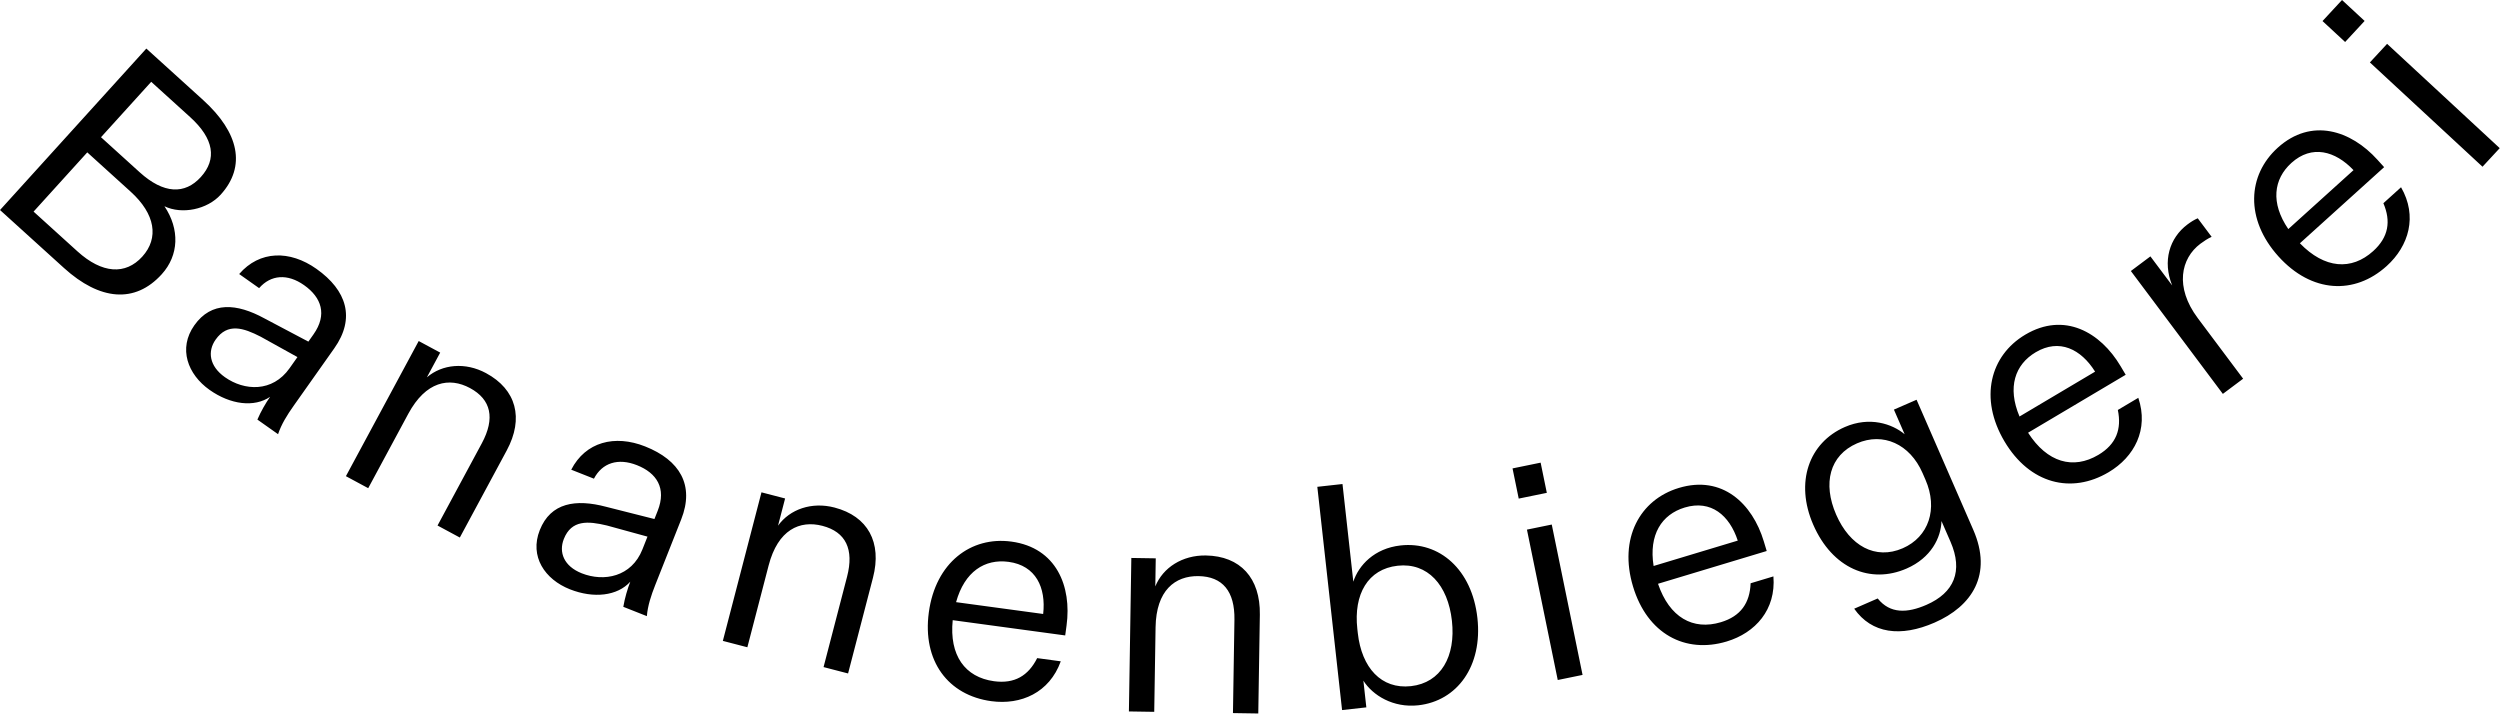
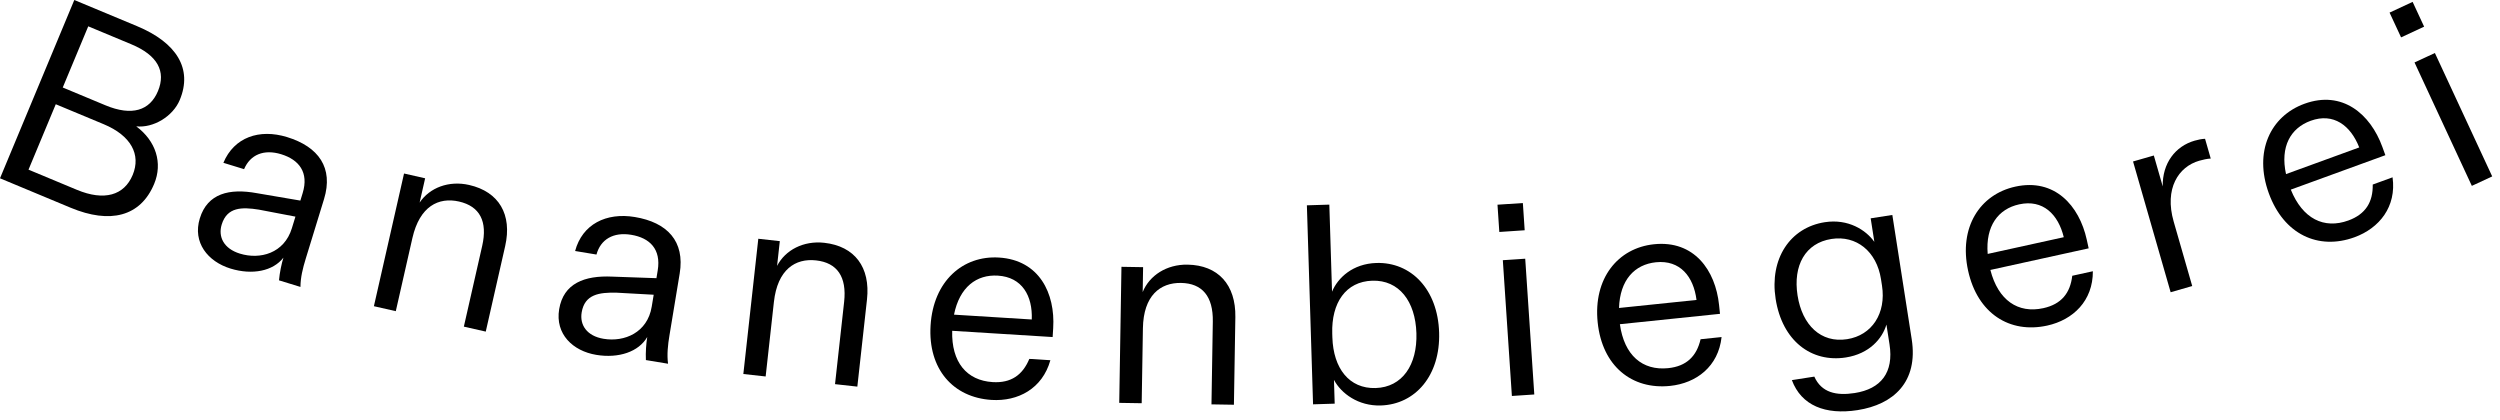
- <svg xmlns="http://www.w3.org/2000/svg" viewBox="0 0 1024 293" fill-rule="evenodd" clip-rule="evenodd" stroke-linejoin="round" stroke-miterlimit="2">
-   <path d="M26.218 109.78c14.635 13.263 29.04 14.678 40.037 2.545 7.05-7.78 7.413-18.418 1.108-27.842 7.161 3.453 17.5 1.351 23.04-4.762 10.493-11.578 7.512-25.413-7.215-38.76L59.939 19.892.006 86.025l26.212 23.755zm15.153-53.577l20.565-22.692 15.932 14.437c9.818 8.898 11.025 17.246 4.393 24.563-6.547 7.225-15.233 6.944-25.051-1.954L41.37 56.203zm-5.624 6.206l17.784 16.117c10.096 9.15 11.641 18.985 4.758 26.58-6.883 7.595-16.47 7.004-26.565-2.145l-17.97-16.285L35.748 62.41zM105.424 171.857l8.472 5.989c1.36-4.09 3.682-7.807 6.352-11.584l16.666-23.58c8.73-12.35 5.158-23.754-7.295-32.556-10.922-7.72-23.273-7.572-31.653 2.118l8.166 5.772c4.797-5.488 11.61-6.03 18.449-1.196 7.043 4.979 9.591 11.985 3.82 20.15l-2.093 2.96-18.051-9.544c-11.278-6.135-21.658-7.043-28.656 2.859-6.71 9.493-2.734 20.11 6.248 26.459 8.574 6.06 18.287 7.262 24.79 2.827-1.732 2.45-3.807 6.035-5.215 9.326zM92.13 154.5c-6.43-4.546-7.202-10.601-3.81-15.399 4.906-6.94 11.368-4.822 18.448-1.195l15.066 8.353-3.246 4.594c-7 9.9-18.496 9.275-26.458 3.647zM180.305 144.428l-8.804-4.742-29.816 55.355 9.134 4.92 16.42-30.484c7.172-13.316 16.79-15.093 25.264-10.528 8.694 4.682 10.36 12.395 4.848 22.63l-18.139 33.676 9.134 4.92 19.206-35.657c7.113-13.206 3.948-24.991-8.487-31.69-8.474-4.564-17.897-3.676-24.214 1.724l5.454-10.124zM255.307 248.553l9.647 3.817c.356-4.295 1.733-8.455 3.435-12.756l10.625-26.849c5.566-14.064-.6-24.3-14.78-29.912-12.437-4.922-24.403-1.86-30.257 9.535l9.299 3.68c3.365-6.465 9.856-8.601 17.644-5.52 8.02 3.174 12.15 9.38 8.471 18.678l-1.334 3.37-19.795-5.01c-12.407-3.297-22.708-1.727-27.17 9.548-4.277 10.809 2.095 20.186 12.323 24.234 9.763 3.864 19.485 2.737 24.756-3.109-1.104 2.79-2.273 6.763-2.864 10.294zm-17.019-13.726c-7.322-2.897-9.502-8.6-7.34-14.062 3.128-7.904 9.908-7.372 17.644-5.52l16.614 4.558-2.07 5.23c-4.462 11.275-15.782 13.382-24.848 9.794zM321.579 204.175l-9.678-2.517-15.824 60.852 10.041 2.61 8.714-33.51c3.807-14.638 12.728-18.647 22.043-16.224 9.557 2.485 13.007 9.581 10.081 20.832l-9.626 37.02 10.041 2.61 10.193-39.196c3.775-14.517-2.097-25.214-15.767-28.77-9.316-2.422-18.258.678-23.112 7.423l2.894-11.13zM434.49 270.877l-9.661-1.31c-3.627 7.202-9.26 10.6-17.682 9.458-11.891-1.614-18.372-10.567-16.917-25.002l46.077 6.252.555-4.087c2.168-15.979-4.13-31.845-22.586-34.35-16.598-2.251-31.07 8.652-33.827 28.965-2.723 20.067 8 34.01 25.588 36.397 12.139 1.647 23.806-3.456 28.453-16.323zm-21.34-40.74c11.147 1.513 15.347 10.535 14.133 21.345l-35.673-4.84c3.465-12.523 11.754-17.832 21.54-16.504zM473.395 228.695l-10-.158-.996 62.867 10.374.165.549-34.621c.24-15.123 7.96-21.127 17.584-20.974 9.874.157 14.903 6.237 14.72 17.86l-.607 38.246 10.373.164.642-40.495c.238-14.998-7.995-24.004-22.118-24.228-9.624-.153-17.581 4.971-20.704 12.673l.183-11.499zM558.44 278.805c3.808 5.992 12.186 11.225 22.498 10.082 15.902-1.763 26.397-16.006 24.207-35.76-2.204-19.878-15.564-31.477-31.466-29.714-10.809 1.199-17.202 8.196-19.357 14.849l-4.435-40.005-10.312 1.143 10.138 91.44 9.939-1.102-1.212-10.933zm-2.48-21.231c-1.57-14.163 4.327-24.501 16.502-25.851 12.3-1.364 20.621 7.9 22.247 22.561 1.611 14.536-4.479 25.398-16.778 26.762-12.176 1.35-20.208-7.57-21.778-21.733l-.193-1.74zM622.067 204.227l11.511-2.358-2.533-12.369-11.511 2.359 2.533 12.368zm15.987 74.303l10.164-2.082-12.618-61.596-10.164 2.082 12.618 61.596zM726.39 236.092l-9.335 2.815c-.312 8.059-4.028 13.488-12.166 15.942-11.49 3.464-21.1-1.993-25.764-15.732l44.52-13.425-1.191-3.95c-4.656-15.438-16.969-27.261-34.8-21.884-16.038 4.836-24.683 20.76-18.764 40.387 5.846 19.388 21.387 27.627 38.38 22.502 11.73-3.536 20.228-13.019 19.12-26.655zm-36.319-28.216c10.771-3.248 18.335 3.219 21.714 13.559l-34.467 10.393c-2.041-12.832 3.299-21.1 12.753-23.952zM798.93 221.899c5.245 12.031 1.476 20.902-9.868 25.847-7.792 3.397-14.864 3.753-19.959-2.617l-9.625 4.196c7.187 10.23 19.031 11.749 32.896 5.704 15.354-6.693 23.874-19.68 15.881-38.014l-23.228-53.281-9.282 4.046 4.396 10.083c-5.148-4.3-14.391-7.362-24.474-2.966-14.782 6.444-20.507 22.713-12.964 40.015 7.843 17.99 23.459 24.409 38.24 17.965 10.084-4.396 14.103-12.694 14.29-19.457l3.697 8.479zm-10.253-25.394c5.196 11.917 1.344 23.414-9.312 28.06-11.23 4.895-21.721-1.03-27.266-13.75-5.595-12.833-2.696-24.324 8.533-29.22 10.657-4.645 21.651.243 26.847 12.16l1.198 2.75zM875.851 162.944l-8.384 4.977c1.634 7.897-.668 14.06-7.977 18.398-10.32 6.125-20.96 3.137-28.79-9.077l39.987-23.733-2.105-3.548c-8.23-13.866-23.025-22.383-39.041-12.877-14.404 8.549-18.968 26.085-8.505 43.713 10.335 17.414 27.4 21.676 42.665 12.617 10.534-6.253 16.504-17.5 12.15-30.47zm-42.036-18.658c9.675-5.742 18.572-1.283 24.337 7.94l-30.958 18.375c-5.066-11.965-1.87-21.275 6.621-26.315zM900.195 89.406c-1.425.598-2.901 1.547-4.202 2.52-7.405 5.544-10.288 15.042-6.272 24.996l-8.915-11.908-8.005 5.993 37.681 50.333 8.306-6.218-18.579-24.816c-9.514-12.709-6.928-24.481 1.077-30.474 1.3-.974 3.177-2.223 4.602-2.821l-5.693-7.605zM983.469 76.697l-7.235 6.536c3.164 7.418 2.127 13.915-4.18 19.613-8.904 8.045-19.925 7.221-30.017-3.202l34.503-31.175-2.766-3.06c-10.81-11.965-26.997-17.387-40.816-4.9-12.428 11.229-13.434 29.32.31 44.531 13.576 15.026 31.147 15.827 44.317 3.928 9.09-8.213 12.717-20.42 5.884-32.271zm-44.896-9.975c8.347-7.542 17.95-4.931 25.426 2.97l-26.711 24.135c-7.334-10.726-6.043-20.484 1.285-27.105zM960.565 17.201l7.984-8.62-9.263-8.579-7.984 8.62 9.263 8.58zm56.27 51.09l7.05-7.611-46.13-42.723-7.05 7.612 46.13 42.723z" fill-rule="nonzero" />
+ <svg xmlns="http://www.w3.org/2000/svg" width="100%" height="100%" viewBox="0 0 268 45" version="1.1" xml:space="preserve" style="fill-rule:evenodd;clip-rule:evenodd;stroke-linejoin:round;stroke-miterlimit:2;">
+   <g>
+     <path d="M7.575,22.27c4.23,1.762 7.489,0.953 8.95,-2.554c0.938,-2.248 0.19,-4.602 -1.92,-6.172c1.834,0.198 3.931,-1.064 4.667,-2.831c1.395,-3.346 -0.332,-6.139 -4.588,-7.913l-6.719,-2.8l-7.965,19.113l7.575,3.157Zm-0.848,-12.89l2.733,-6.558l4.604,1.919c2.837,1.182 3.75,2.914 2.868,5.028c-0.87,2.088 -2.791,2.702 -5.628,1.519l-4.577,-1.908Zm-0.748,1.794l5.14,2.142c2.917,1.216 4.019,3.246 3.104,5.441c-0.914,2.195 -3.056,2.81 -5.974,1.594l-5.193,-2.164l2.923,-7.013Z" style="fill-rule:nonzero;" />
+     <path d="M29.908,30.052l2.301,0.707c0.004,-1 0.246,-1.988 0.561,-3.013l1.966,-6.404c1.03,-3.355 -0.584,-5.61 -3.966,-6.648c-2.966,-0.911 -5.678,0.016 -6.823,2.759l2.218,0.681c0.66,-1.557 2.122,-2.17 3.979,-1.6c1.913,0.588 2.982,1.947 2.301,4.165l-0.246,0.804l-4.67,-0.796c-2.93,-0.536 -5.284,0.016 -6.109,2.705c-0.792,2.578 0.854,4.63 3.293,5.379c2.329,0.715 4.557,0.277 5.669,-1.172c-0.204,0.666 -0.402,1.606 -0.474,2.433Zm-4.187,-2.863c-1.747,-0.536 -2.355,-1.815 -1.955,-3.118c0.578,-1.885 2.156,-1.886 3.979,-1.599l3.926,0.75l-0.383,1.247c-0.825,2.69 -3.405,3.384 -5.567,2.72Z" style="fill-rule:nonzero;" />
+     <path d="M45.575,19.114l-2.262,-0.514l-3.231,14.225l2.347,0.533l1.779,-7.834c0.778,-3.422 2.817,-4.415 4.995,-3.921c2.234,0.508 3.085,2.128 2.488,4.758l-1.966,8.654l2.348,0.533l2.081,-9.163c0.771,-3.393 -0.668,-5.831 -3.864,-6.557c-2.177,-0.495 -4.229,0.288 -5.306,1.888l0.591,-2.602Z" style="fill-rule:nonzero;" />
+     <path d="M69.24,38.599l2.375,0.393c-0.13,-0.991 -0.022,-2.002 0.154,-3.06l1.094,-6.61c0.573,-3.461 -1.327,-5.481 -4.817,-6.059c-3.061,-0.507 -5.625,0.774 -6.394,3.645l2.289,0.379c0.446,-1.631 1.813,-2.434 3.73,-2.116c1.975,0.327 3.215,1.531 2.836,3.82l-0.137,0.83l-4.734,-0.167c-2.975,-0.139 -5.234,0.721 -5.694,3.496c-0.44,2.661 1.464,4.475 3.981,4.892c2.404,0.398 4.553,-0.333 5.462,-1.917c-0.114,0.686 -0.184,1.645 -0.145,2.474Zm-4.532,-2.279c-1.802,-0.298 -2.576,-1.484 -2.353,-2.829c0.322,-1.946 1.886,-2.157 3.731,-2.116l3.99,0.22l-0.213,1.287c-0.459,2.776 -2.923,3.808 -5.155,3.438Z" style="fill-rule:nonzero;" />
+     <path d="M83.596,25.85l-2.306,-0.255l-1.604,14.499l2.392,0.264l0.884,-7.984c0.386,-3.488 2.3,-4.705 4.52,-4.46c2.277,0.252 3.306,1.767 3.009,4.447l-0.976,8.82l2.392,0.265l1.034,-9.339c0.383,-3.459 -1.322,-5.719 -4.579,-6.079c-2.22,-0.246 -4.17,0.764 -5.059,2.474l0.293,-2.652Z" style="fill-rule:nonzero;" />
+     <path d="M112.601,38.615l-2.258,-0.141c-0.717,1.728 -1.963,2.61 -3.931,2.487c-2.779,-0.172 -4.43,-2.134 -4.337,-5.499l10.768,0.669l0.059,-0.955c0.232,-3.734 -1.494,-7.299 -5.806,-7.567c-3.879,-0.241 -7.043,2.526 -7.338,7.273c-0.291,4.689 2.425,7.734 6.535,7.99c2.837,0.176 5.45,-1.202 6.308,-4.257Zm-5.626,-9.067c2.605,0.162 3.729,2.179 3.631,4.701l-8.336,-0.518c0.59,-2.956 2.419,-4.325 4.705,-4.183Z" style="fill-rule:nonzero;" />
+     <path d="M122.54,28.64l-2.32,-0.038l-0.238,14.585l2.407,0.039l0.131,-8.032c0.057,-3.508 1.849,-4.9 4.082,-4.864c2.29,0.038 3.457,1.449 3.412,4.146l-0.144,8.872l2.406,0.04l0.154,-9.395c0.057,-3.48 -1.853,-5.57 -5.129,-5.624c-2.233,-0.036 -4.08,1.152 -4.805,2.938l0.044,-2.667Z" style="fill-rule:nonzero;" />
+     <path d="M143,40.721c0.77,1.456 2.612,2.821 5.018,2.746c3.71,-0.115 6.399,-3.216 6.256,-7.825c-0.144,-4.638 -3.02,-7.566 -6.73,-7.451c-2.522,0.079 -4.129,1.579 -4.75,3.078l-0.29,-9.333l-2.406,0.074l0.662,21.334l2.319,-0.072l-0.079,-2.551Zm-0.183,-4.956c-0.102,-3.304 1.452,-5.586 4.292,-5.674c2.87,-0.089 4.624,2.206 4.73,5.627c0.105,3.391 -1.503,5.791 -4.373,5.88c-2.84,0.088 -4.534,-2.122 -4.636,-5.427l-0.013,-0.406Z" style="fill-rule:nonzero;" />
+     <path d="M160.726,24.867l2.72,-0.182l-0.195,-2.922l-2.72,0.181l0.195,2.923Zm1.348,17.581l2.402,-0.16l-0.972,-14.555l-2.401,0.16l0.971,14.555Z" style="fill-rule:nonzero;" />
+     <path d="M184.553,36.132l-2.25,0.234c-0.423,1.822 -1.507,2.896 -3.469,3.1c-2.769,0.287 -4.72,-1.377 -5.182,-4.711l10.731,-1.112l-0.099,-0.952c-0.386,-3.721 -2.674,-6.954 -6.972,-6.508c-3.865,0.4 -6.531,3.65 -6.041,8.381c0.484,4.673 3.664,7.23 7.761,6.805c2.826,-0.293 5.178,-2.081 5.521,-5.237Zm-7.041,-8.017c2.596,-0.269 4.037,1.535 4.355,4.039l-8.308,0.861c0.096,-3.013 1.675,-4.663 3.953,-4.9Z" style="fill-rule:nonzero;" />
+     <path d="M202.556,36.914c0.469,3.009 -0.899,4.778 -3.736,5.22c-1.948,0.304 -3.556,-0.032 -4.325,-1.761l-2.407,0.375c1.011,2.719 3.58,3.756 7.047,3.216c3.839,-0.599 6.516,-3.012 5.801,-7.597l-2.078,-13.324l-2.321,0.362l0.393,2.522c-0.902,-1.269 -2.796,-2.499 -5.318,-2.106c-3.696,0.576 -5.938,3.89 -5.264,8.217c0.702,4.499 3.829,6.858 7.525,6.282c2.522,-0.394 3.912,-2.019 4.352,-3.526l0.331,2.12Zm-0.807,-6.302c0.465,2.98 -1.076,5.334 -3.741,5.749c-2.808,0.438 -4.814,-1.509 -5.31,-4.689c-0.5,-3.21 0.826,-5.618 3.634,-6.056c2.665,-0.415 4.845,1.329 5.31,4.309l0.107,0.687Z" style="fill-rule:nonzero;" />
+     <path d="M224.355,29.077l-2.209,0.485c-0.215,1.859 -1.171,3.049 -3.097,3.472c-2.719,0.598 -4.845,-0.835 -5.681,-4.096l10.537,-2.316l-0.206,-0.935c-0.803,-3.653 -3.441,-6.607 -7.661,-5.679c-3.796,0.834 -6.078,4.364 -5.057,9.009c1.008,4.589 4.457,6.77 8.479,5.886c2.776,-0.61 4.91,-2.652 4.895,-5.826Zm-7.9,-7.171c2.549,-0.561 4.184,1.069 4.782,3.521l-8.157,1.793c-0.245,-3.005 1.137,-4.823 3.375,-5.314Z" style="fill-rule:nonzero;" />
+     <path d="M236.382,14.879c-0.359,0.012 -0.757,0.097 -1.119,0.201c-2.063,0.593 -3.47,2.416 -3.418,4.905l-0.954,-3.316l-2.229,0.641l4.031,14.019l2.313,-0.666l-1.988,-6.911c-1.017,-3.54 0.512,-5.881 2.742,-6.522c0.362,-0.104 0.872,-0.221 1.231,-0.233l-0.609,-2.118Z" style="fill-rule:nonzero;" />
+     <path d="M256.483,19.009l-2.126,0.774c0.034,1.871 -0.756,3.177 -2.609,3.852c-2.616,0.953 -4.913,-0.186 -6.174,-3.307l10.137,-3.692l-0.327,-0.899c-1.28,-3.515 -4.287,-6.093 -8.347,-4.614c-3.652,1.329 -5.446,5.131 -3.819,9.6c1.608,4.414 5.315,6.12 9.185,4.71c2.67,-0.972 4.515,-3.28 4.08,-6.424Zm-8.781,-6.061c2.452,-0.893 4.289,0.506 5.207,2.857l-7.848,2.858c-0.641,-2.946 0.488,-4.931 2.641,-5.715Z" style="fill-rule:nonzero;" />
+     <path d="M257.395,4.007l2.472,-1.148l-1.234,-2.657l-2.472,1.149l1.234,2.656Zm7.586,15.918l2.183,-1.014l-6.145,-13.229l-2.183,1.014l6.145,13.229Z" style="fill-rule:nonzero;" />
+   </g>
</svg>
